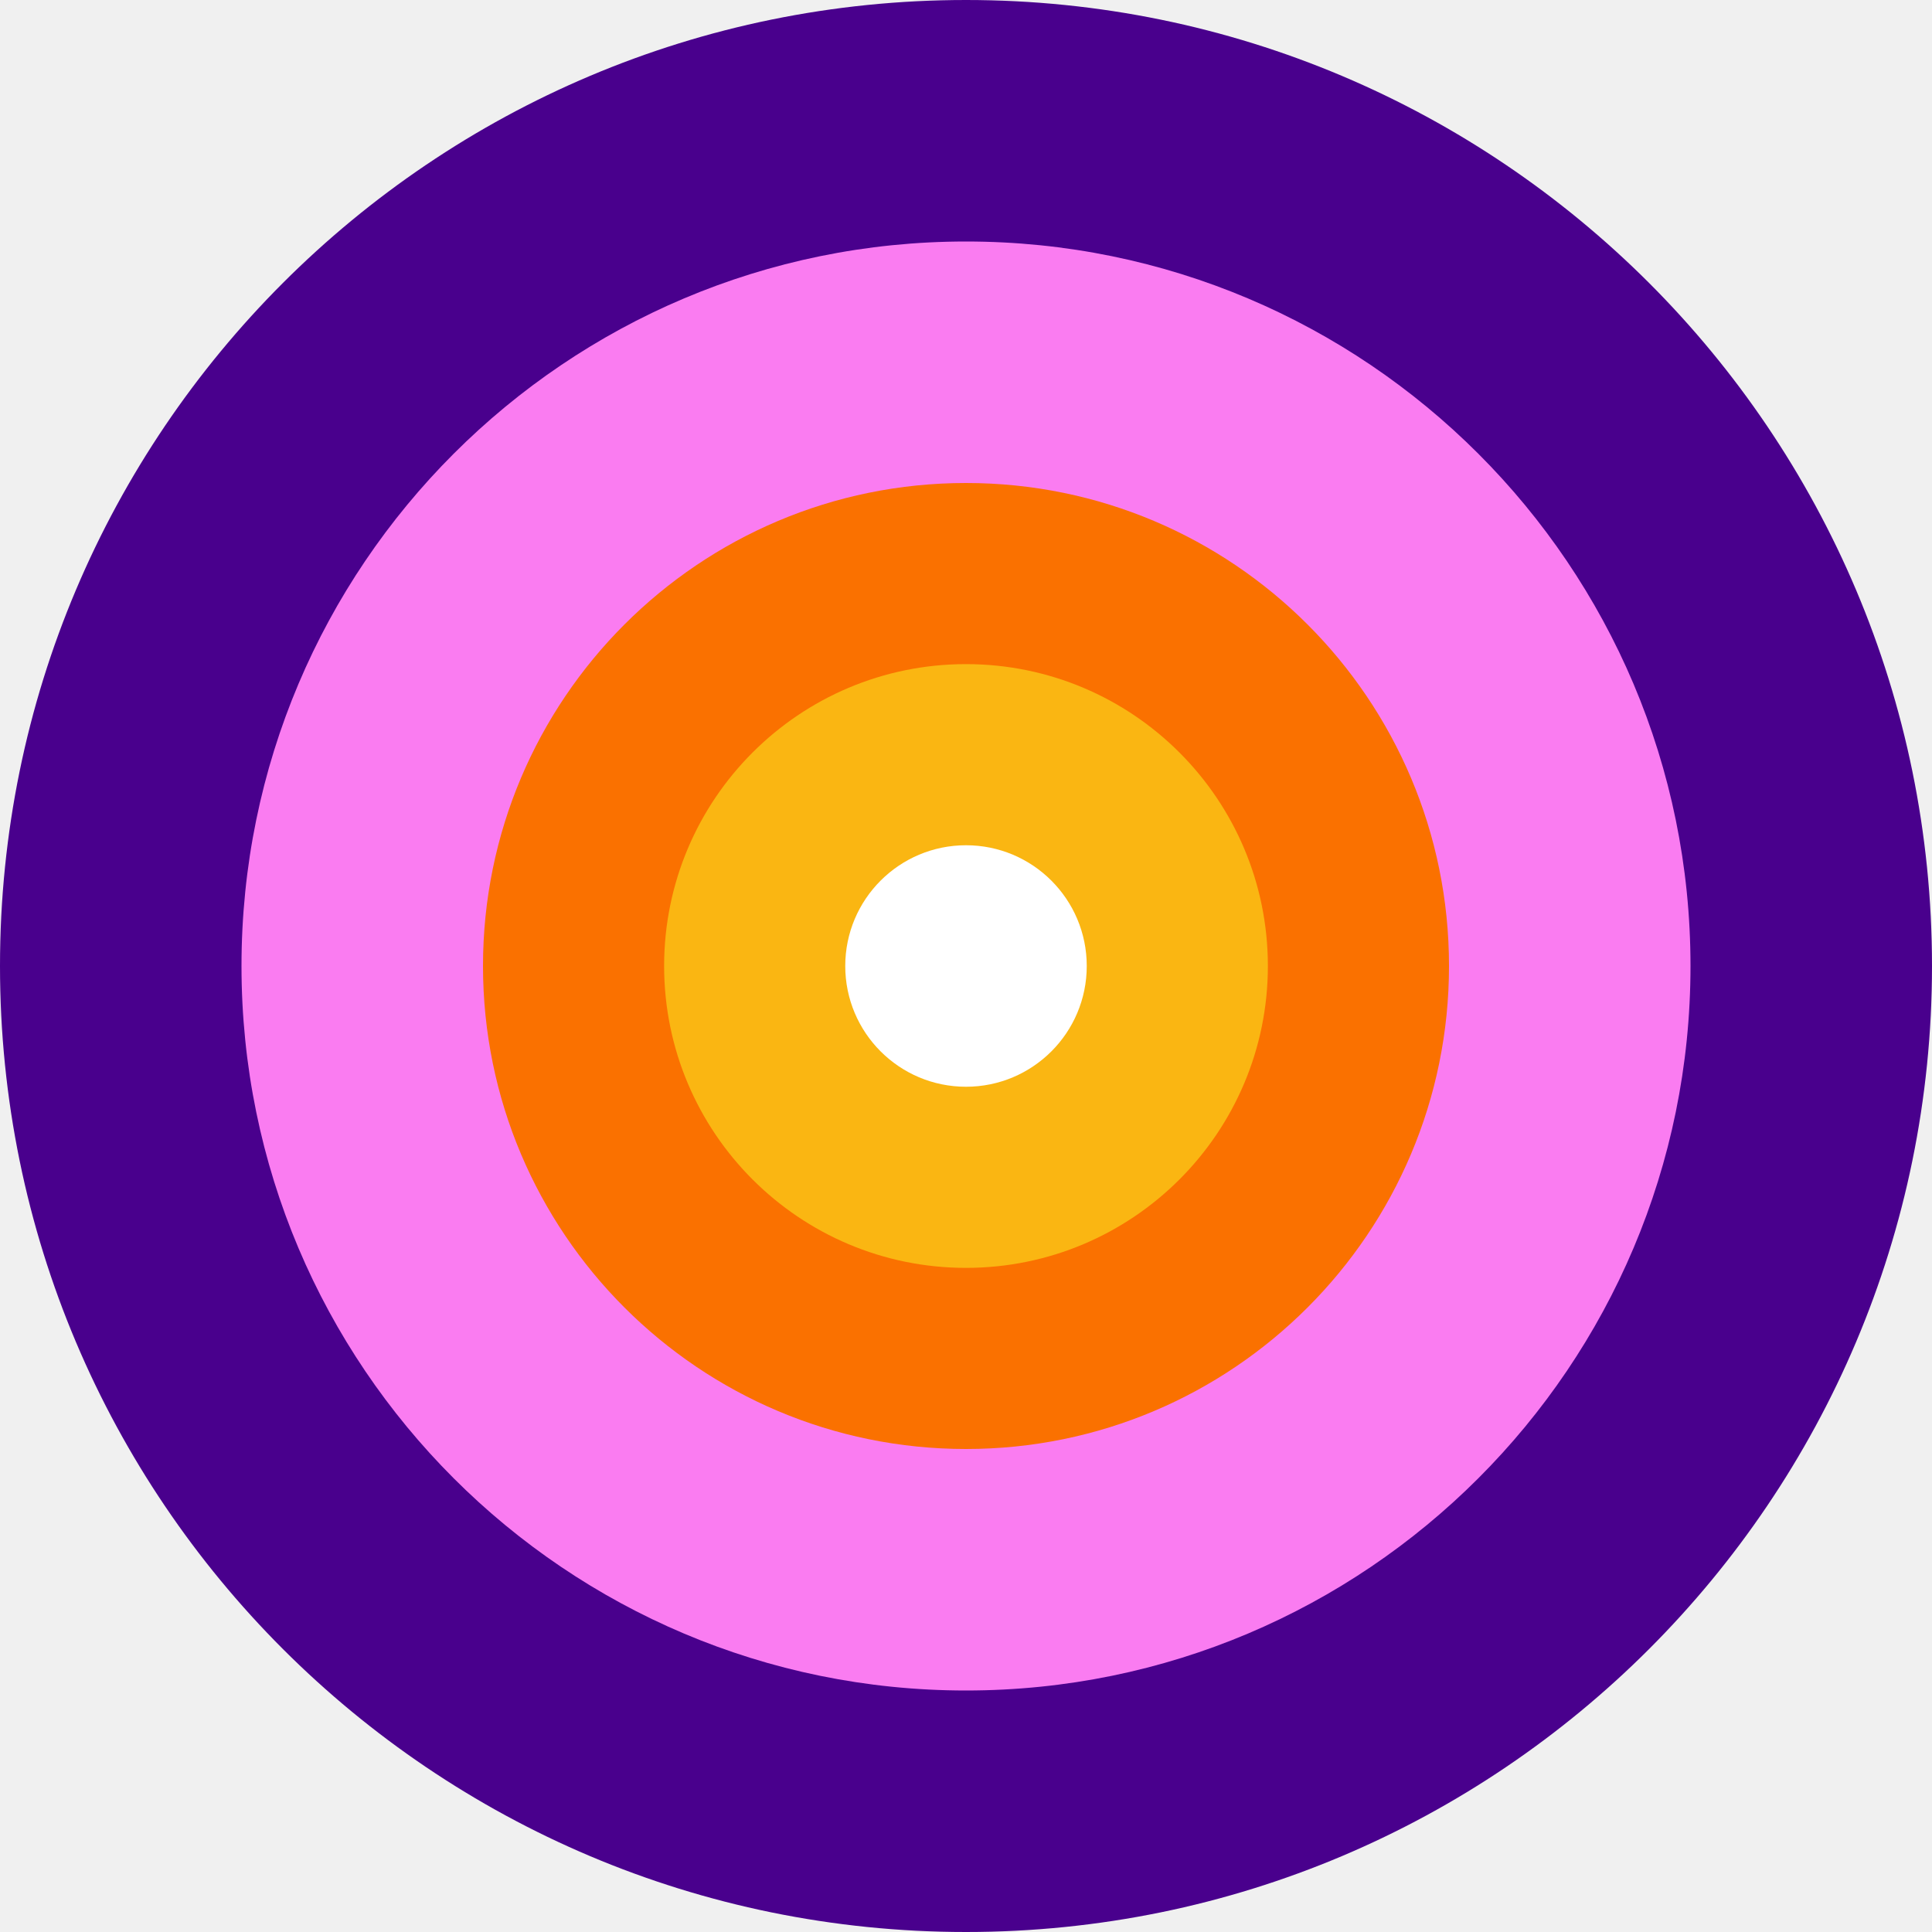
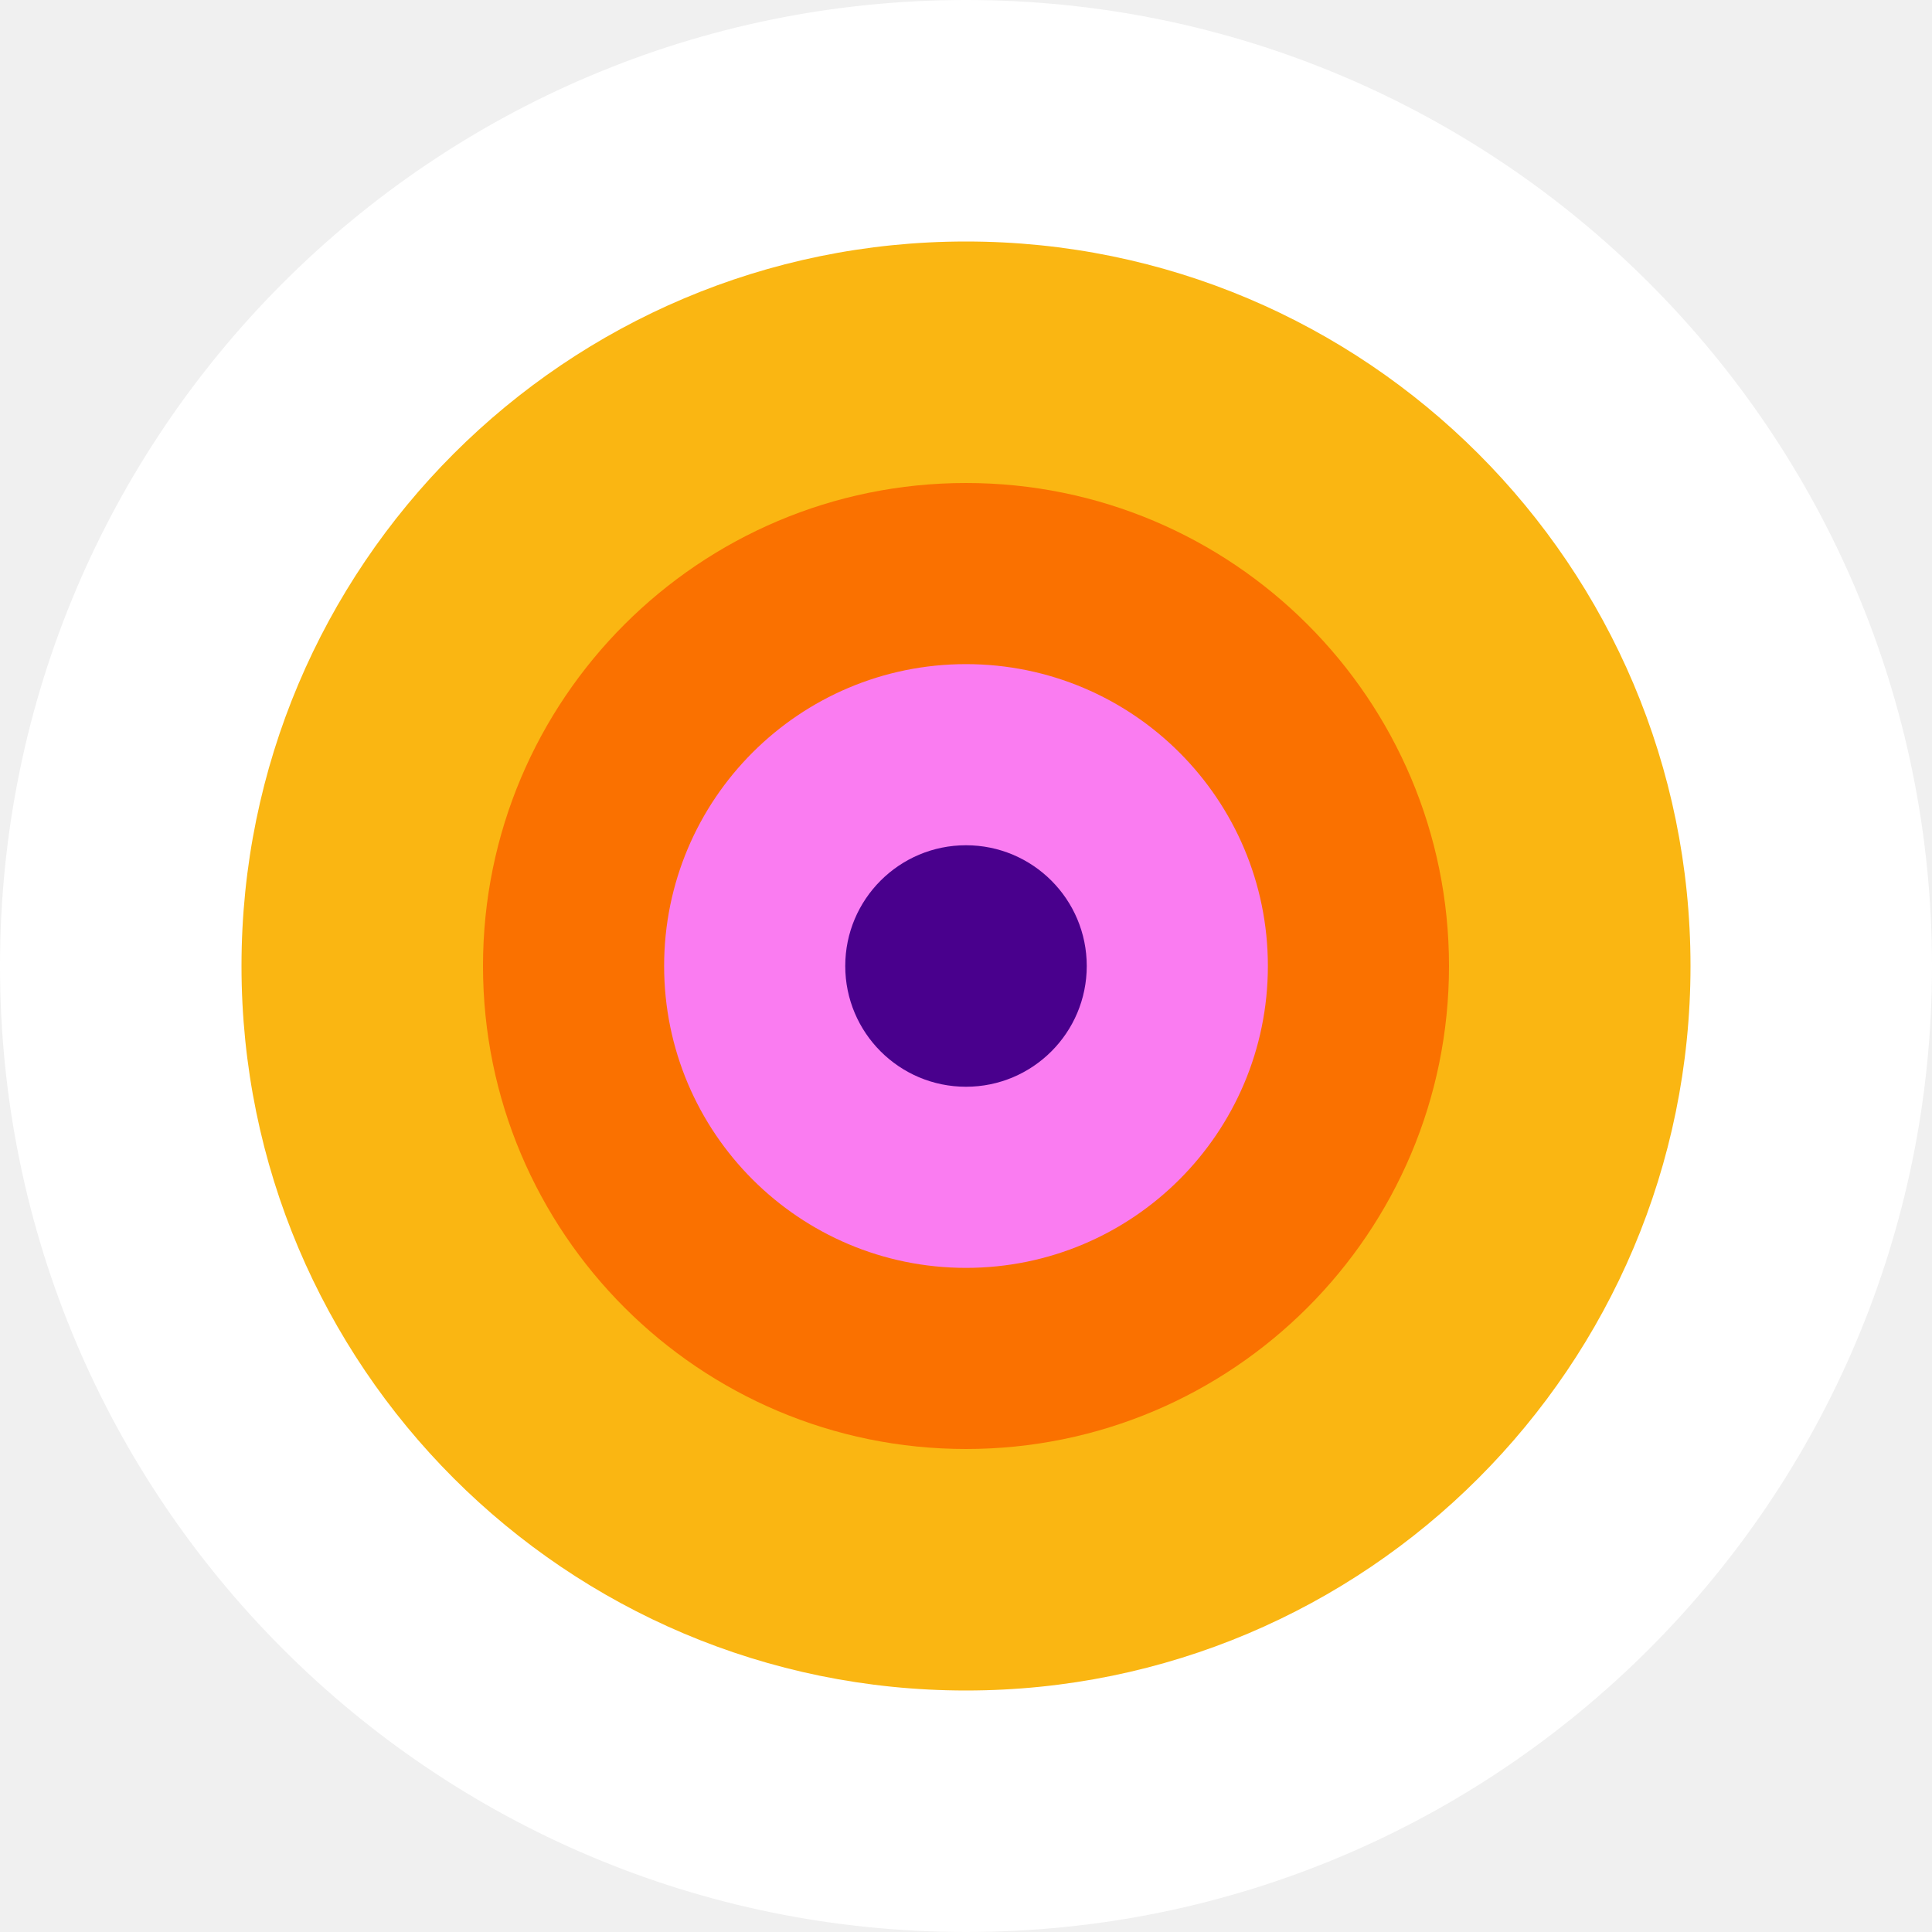
<svg xmlns="http://www.w3.org/2000/svg" width="32" height="32" viewBox="0 0 32 32">
-   <circle cx="16" cy="16" r="16" fill="#49008D" />
-   <circle cx="16" cy="16" r="12" fill="#FA7CF1" />
+   <circle cx="16" cy="16" r="16" fill="#FFFFFF" />
+   <circle cx="16" cy="16" r="12" fill="#FAB612" />
  <circle cx="16" cy="16" r="8" fill="#FA7100" />
-   <circle cx="16" cy="16" r="5" fill="#FAB612" />
-   <circle cx="16" cy="16" r="2" fill="#FFFFFF" />
+   <circle cx="16" cy="16" r="5" fill="#FA7CF1" />
+   <circle cx="16" cy="16" r="2" fill="#49008D" />
</svg>
